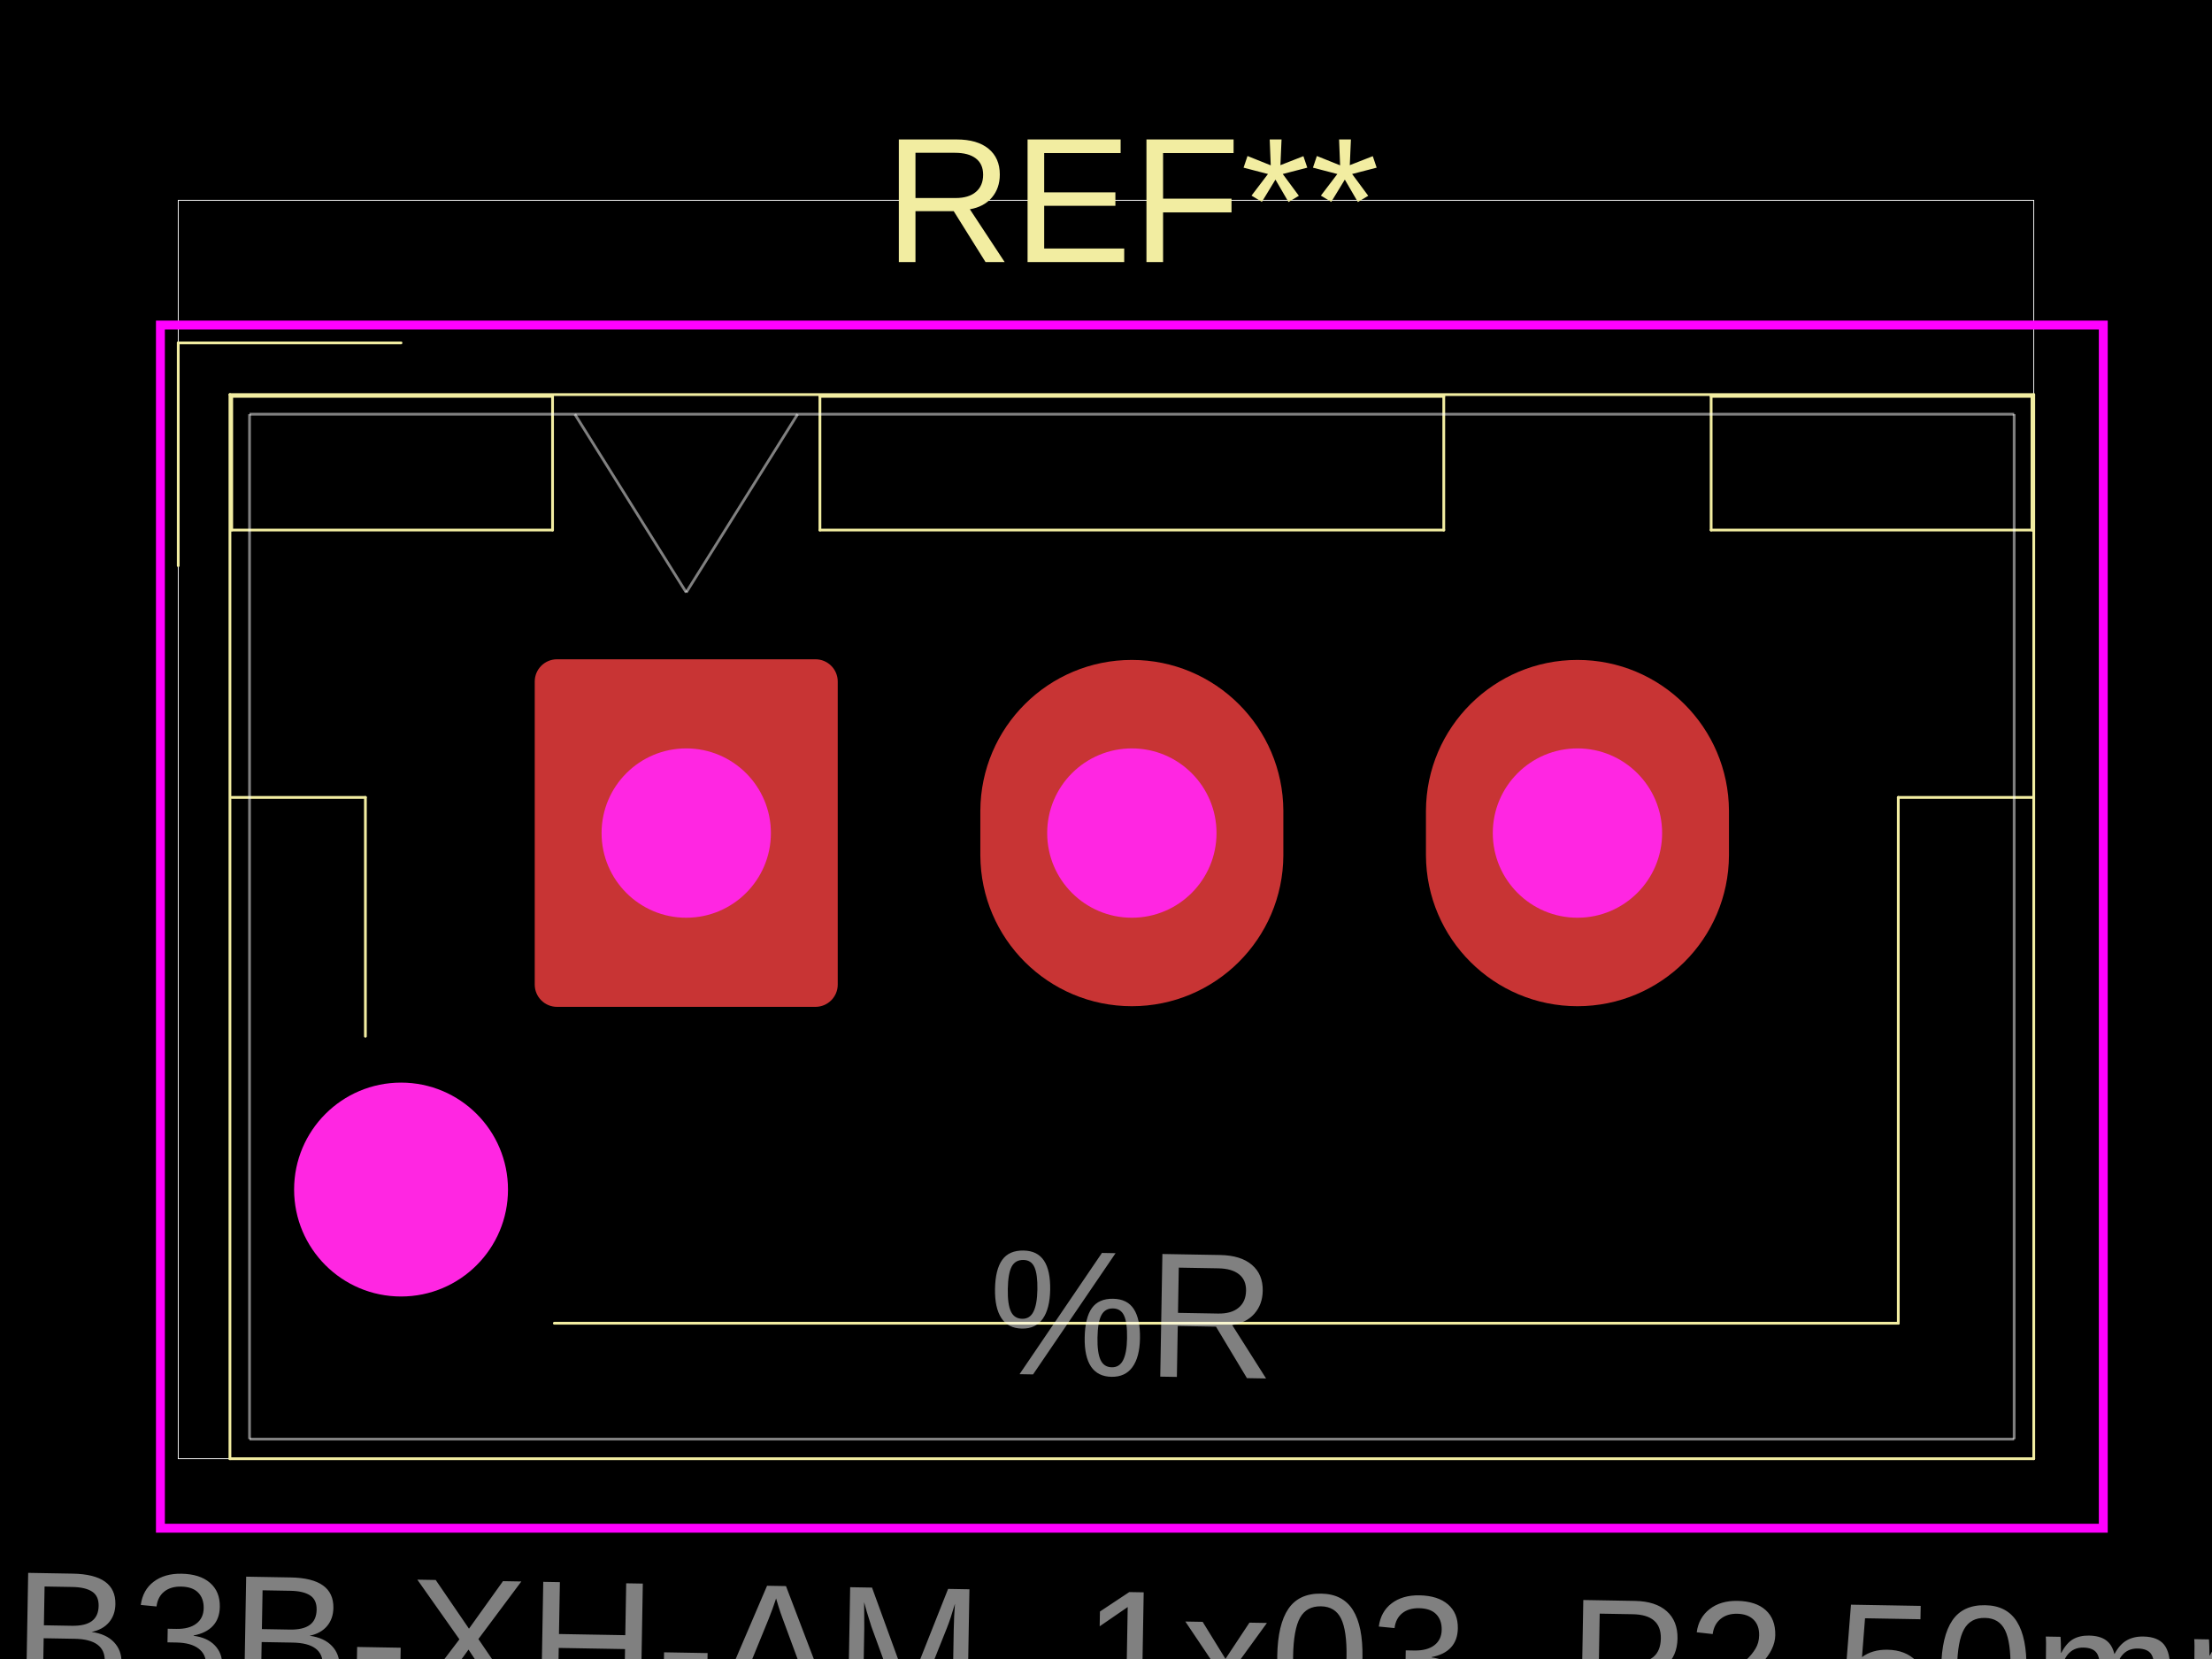
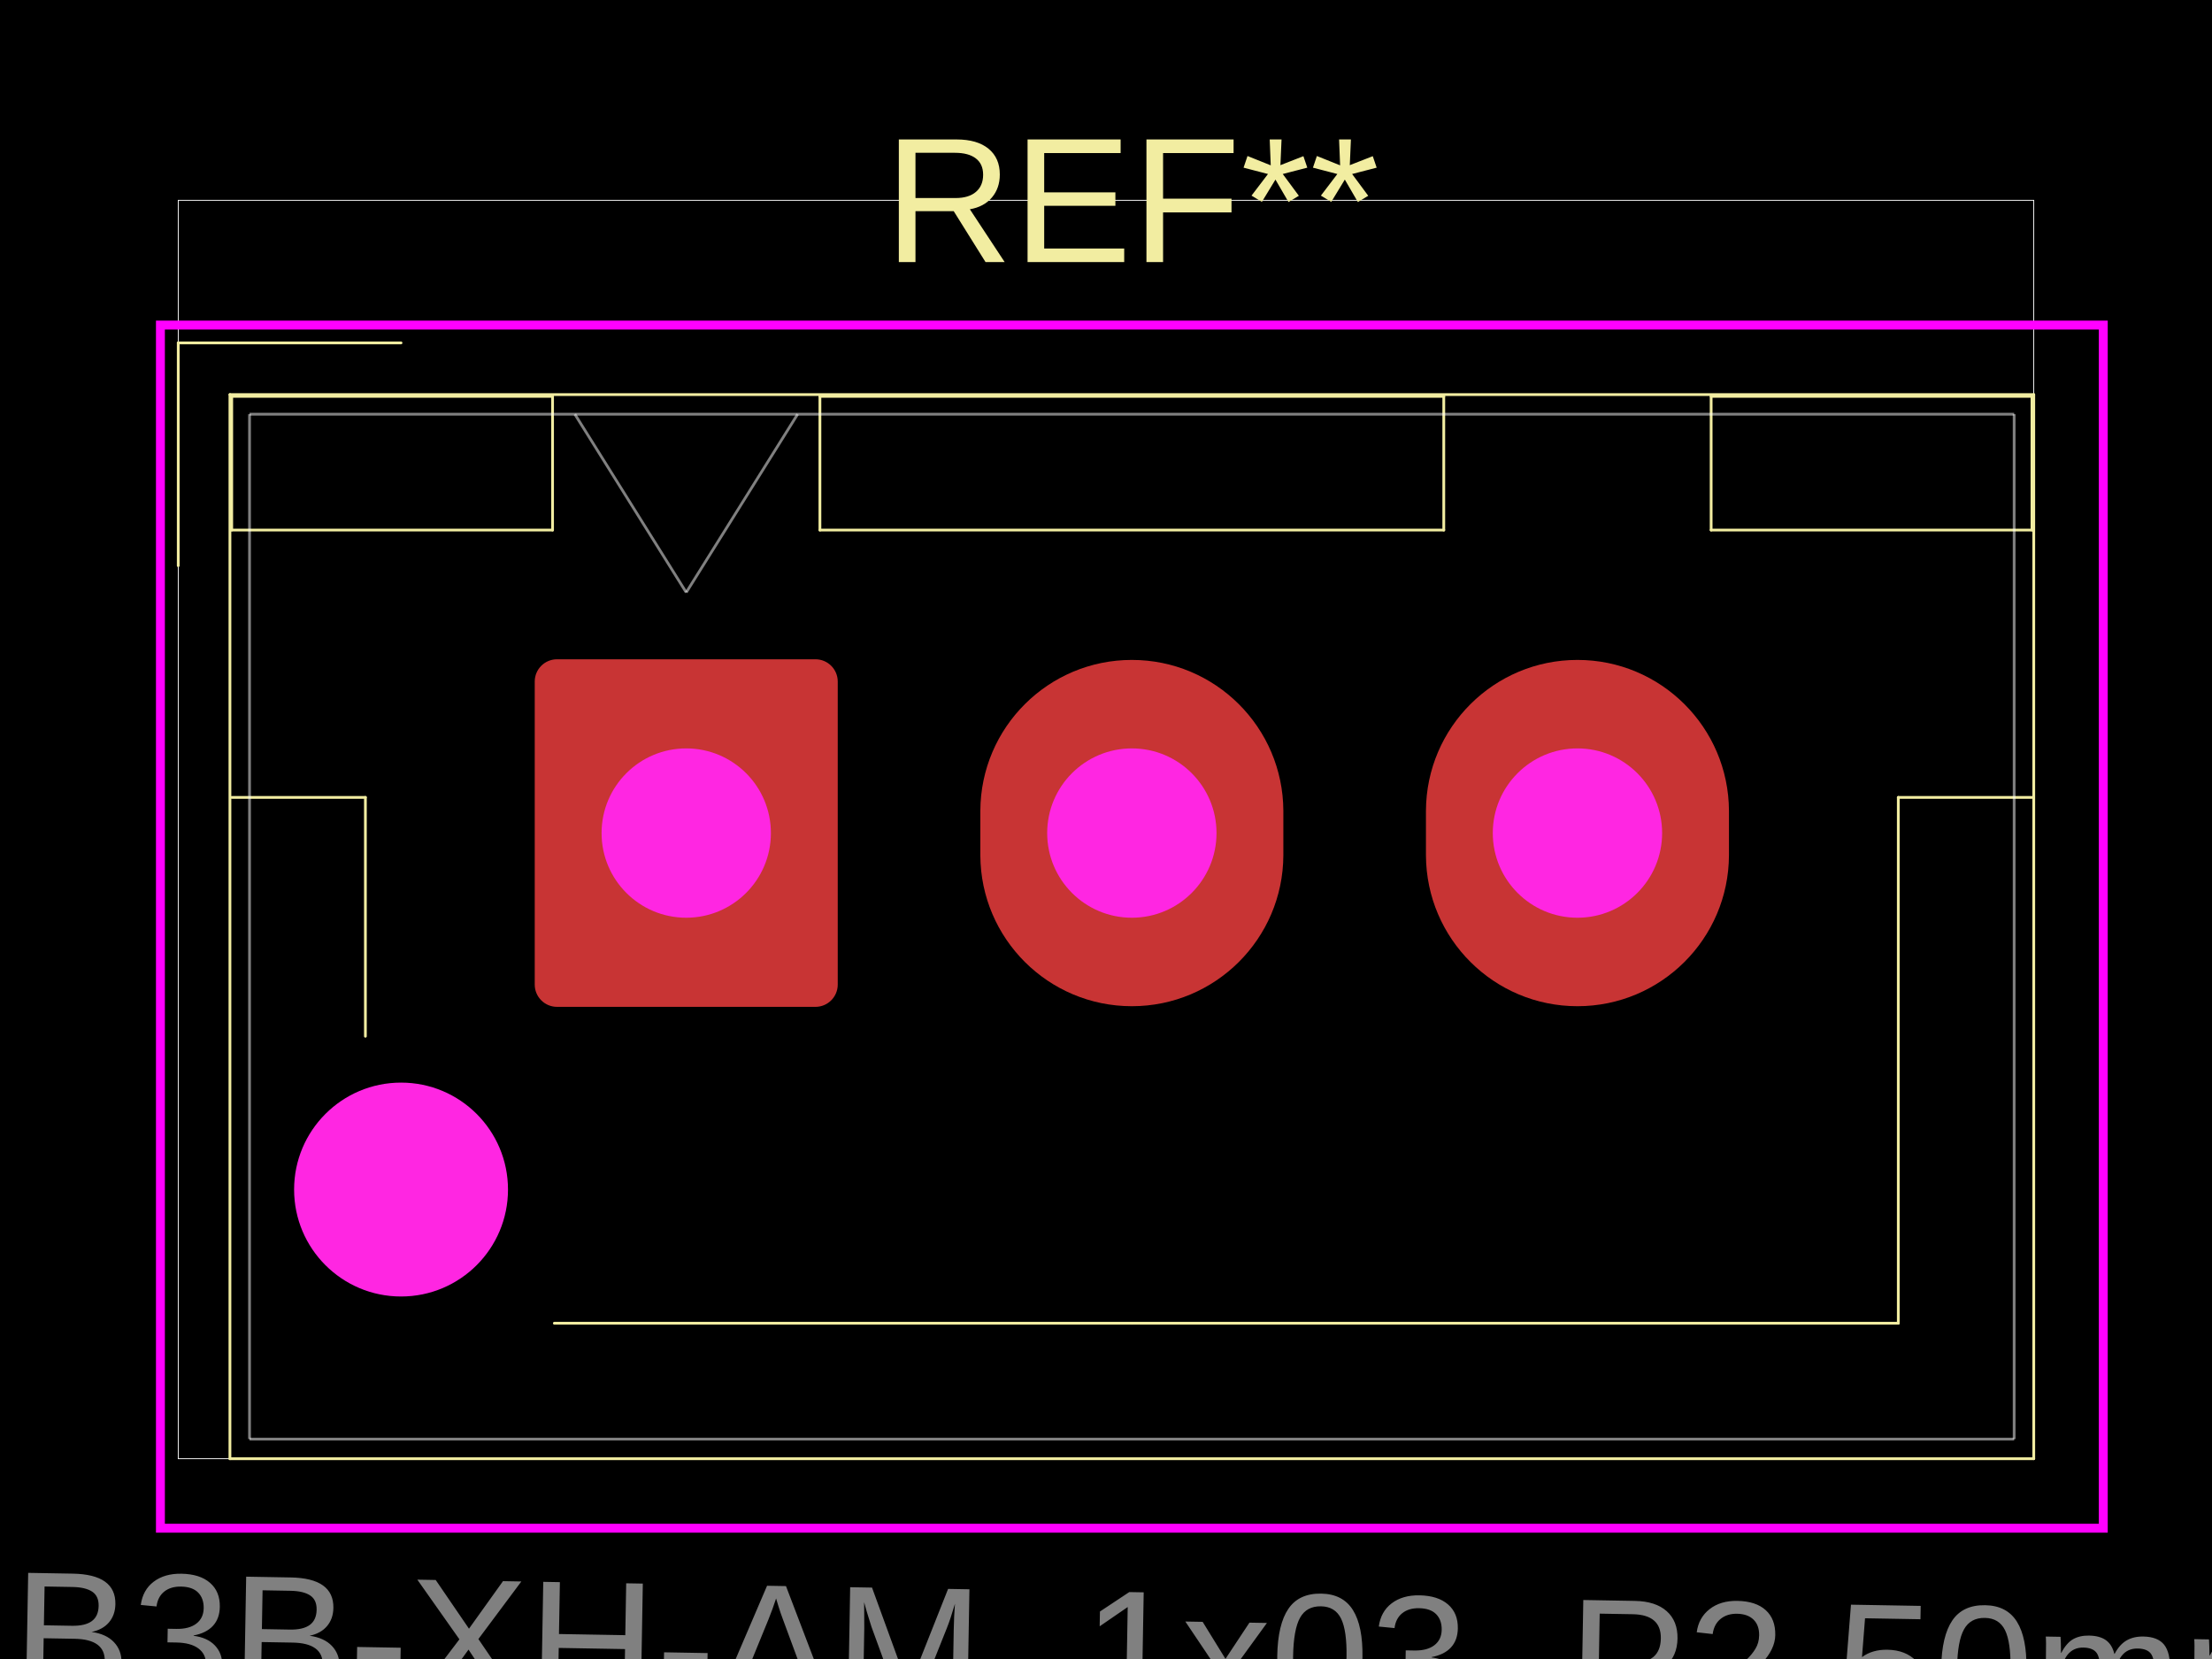
<svg xmlns="http://www.w3.org/2000/svg" width="800" height="600">
  <style />
  <rect class="boundary" x="0" y="0" fill="#000" width="800" height="600" data-type="pcb_background" data-pcb-layer="global" />
  <rect class="pcb-boundary" fill="none" stroke="#fff" stroke-width="0.3" x="64.464" y="72.442" width="671.072" height="455.117" data-type="pcb_boundary" data-pcb-layer="global" />
  <path class="pcb-silkscreen pcb-silkscreen-top" d="M 83.159 142.707 L 83.159 527.558" fill="none" stroke="#f2eda1" stroke-width="NaN" stroke-linecap="round" stroke-linejoin="round" data-pcb-component-id="pcb_component_0" data-pcb-silkscreen-path-id="pcb_silkscreen_path_0" data-type="pcb_silkscreen_path" data-pcb-layer="top" />
  <path class="pcb-silkscreen pcb-silkscreen-top" d="M 83.159 527.558 L 735.536 527.558" fill="none" stroke="#f2eda1" stroke-width="NaN" stroke-linecap="round" stroke-linejoin="round" data-pcb-component-id="pcb_component_0" data-pcb-silkscreen-path-id="pcb_silkscreen_path_1" data-type="pcb_silkscreen_path" data-pcb-layer="top" />
  <path class="pcb-silkscreen pcb-silkscreen-top" d="M 735.536 527.558 L 735.536 142.707" fill="none" stroke="#f2eda1" stroke-width="NaN" stroke-linecap="round" stroke-linejoin="round" data-pcb-component-id="pcb_component_0" data-pcb-silkscreen-path-id="pcb_silkscreen_path_2" data-type="pcb_silkscreen_path" data-pcb-layer="top" />
  <path class="pcb-silkscreen pcb-silkscreen-top" d="M 735.536 142.707 L 83.159 142.707" fill="none" stroke="#f2eda1" stroke-width="NaN" stroke-linecap="round" stroke-linejoin="round" data-pcb-component-id="pcb_component_0" data-pcb-silkscreen-path-id="pcb_silkscreen_path_3" data-type="pcb_silkscreen_path" data-pcb-layer="top" />
  <path class="pcb-silkscreen pcb-silkscreen-top" d="M 296.535 143.352 L 296.535 191.7" fill="none" stroke="#f2eda1" stroke-width="NaN" stroke-linecap="round" stroke-linejoin="round" data-pcb-component-id="pcb_component_0" data-pcb-silkscreen-path-id="pcb_silkscreen_path_4" data-type="pcb_silkscreen_path" data-pcb-layer="top" />
  <path class="pcb-silkscreen pcb-silkscreen-top" d="M 296.535 191.7 L 522.16 191.7" fill="none" stroke="#f2eda1" stroke-width="NaN" stroke-linecap="round" stroke-linejoin="round" data-pcb-component-id="pcb_component_0" data-pcb-silkscreen-path-id="pcb_silkscreen_path_5" data-type="pcb_silkscreen_path" data-pcb-layer="top" />
  <path class="pcb-silkscreen pcb-silkscreen-top" d="M 522.16 191.7 L 522.16 143.352" fill="none" stroke="#f2eda1" stroke-width="NaN" stroke-linecap="round" stroke-linejoin="round" data-pcb-component-id="pcb_component_0" data-pcb-silkscreen-path-id="pcb_silkscreen_path_6" data-type="pcb_silkscreen_path" data-pcb-layer="top" />
  <path class="pcb-silkscreen pcb-silkscreen-top" d="M 522.16 143.352 L 296.535 143.352" fill="none" stroke="#f2eda1" stroke-width="NaN" stroke-linecap="round" stroke-linejoin="round" data-pcb-component-id="pcb_component_0" data-pcb-silkscreen-path-id="pcb_silkscreen_path_7" data-type="pcb_silkscreen_path" data-pcb-layer="top" />
  <path class="pcb-silkscreen pcb-silkscreen-top" d="M 83.803 143.352 L 83.803 191.7" fill="none" stroke="#f2eda1" stroke-width="NaN" stroke-linecap="round" stroke-linejoin="round" data-pcb-component-id="pcb_component_0" data-pcb-silkscreen-path-id="pcb_silkscreen_path_8" data-type="pcb_silkscreen_path" data-pcb-layer="top" />
  <path class="pcb-silkscreen pcb-silkscreen-top" d="M 83.803 191.7 L 199.839 191.7" fill="none" stroke="#f2eda1" stroke-width="NaN" stroke-linecap="round" stroke-linejoin="round" data-pcb-component-id="pcb_component_0" data-pcb-silkscreen-path-id="pcb_silkscreen_path_9" data-type="pcb_silkscreen_path" data-pcb-layer="top" />
  <path class="pcb-silkscreen pcb-silkscreen-top" d="M 199.839 191.7 L 199.839 143.352" fill="none" stroke="#f2eda1" stroke-width="NaN" stroke-linecap="round" stroke-linejoin="round" data-pcb-component-id="pcb_component_0" data-pcb-silkscreen-path-id="pcb_silkscreen_path_10" data-type="pcb_silkscreen_path" data-pcb-layer="top" />
  <path class="pcb-silkscreen pcb-silkscreen-top" d="M 199.839 143.352 L 83.803 143.352" fill="none" stroke="#f2eda1" stroke-width="NaN" stroke-linecap="round" stroke-linejoin="round" data-pcb-component-id="pcb_component_0" data-pcb-silkscreen-path-id="pcb_silkscreen_path_11" data-type="pcb_silkscreen_path" data-pcb-layer="top" />
  <path class="pcb-silkscreen pcb-silkscreen-top" d="M 618.856 143.352 L 618.856 191.7" fill="none" stroke="#f2eda1" stroke-width="NaN" stroke-linecap="round" stroke-linejoin="round" data-pcb-component-id="pcb_component_0" data-pcb-silkscreen-path-id="pcb_silkscreen_path_12" data-type="pcb_silkscreen_path" data-pcb-layer="top" />
  <path class="pcb-silkscreen pcb-silkscreen-top" d="M 618.856 191.7 L 734.891 191.7" fill="none" stroke="#f2eda1" stroke-width="NaN" stroke-linecap="round" stroke-linejoin="round" data-pcb-component-id="pcb_component_0" data-pcb-silkscreen-path-id="pcb_silkscreen_path_13" data-type="pcb_silkscreen_path" data-pcb-layer="top" />
  <path class="pcb-silkscreen pcb-silkscreen-top" d="M 734.891 191.7 L 734.891 143.352" fill="none" stroke="#f2eda1" stroke-width="NaN" stroke-linecap="round" stroke-linejoin="round" data-pcb-component-id="pcb_component_0" data-pcb-silkscreen-path-id="pcb_silkscreen_path_14" data-type="pcb_silkscreen_path" data-pcb-layer="top" />
  <path class="pcb-silkscreen pcb-silkscreen-top" d="M 734.891 143.352 L 618.856 143.352" fill="none" stroke="#f2eda1" stroke-width="NaN" stroke-linecap="round" stroke-linejoin="round" data-pcb-component-id="pcb_component_0" data-pcb-silkscreen-path-id="pcb_silkscreen_path_15" data-type="pcb_silkscreen_path" data-pcb-layer="top" />
  <path class="pcb-silkscreen pcb-silkscreen-top" d="M 83.803 288.396 L 132.151 288.396" fill="none" stroke="#f2eda1" stroke-width="NaN" stroke-linecap="round" stroke-linejoin="round" data-pcb-component-id="pcb_component_0" data-pcb-silkscreen-path-id="pcb_silkscreen_path_16" data-type="pcb_silkscreen_path" data-pcb-layer="top" />
  <path class="pcb-silkscreen pcb-silkscreen-top" d="M 132.151 288.396 L 132.151 374.778" fill="none" stroke="#f2eda1" stroke-width="NaN" stroke-linecap="round" stroke-linejoin="round" data-pcb-component-id="pcb_component_0" data-pcb-silkscreen-path-id="pcb_silkscreen_path_17" data-type="pcb_silkscreen_path" data-pcb-layer="top" />
  <path class="pcb-silkscreen pcb-silkscreen-top" d="M 409.347 478.566 L 200.483 478.566" fill="none" stroke="#f2eda1" stroke-width="NaN" stroke-linecap="round" stroke-linejoin="round" data-pcb-component-id="pcb_component_0" data-pcb-silkscreen-path-id="pcb_silkscreen_path_18" data-type="pcb_silkscreen_path" data-pcb-layer="top" />
  <path class="pcb-silkscreen pcb-silkscreen-top" d="M 734.891 288.396 L 686.543 288.396" fill="none" stroke="#f2eda1" stroke-width="NaN" stroke-linecap="round" stroke-linejoin="round" data-pcb-component-id="pcb_component_0" data-pcb-silkscreen-path-id="pcb_silkscreen_path_19" data-type="pcb_silkscreen_path" data-pcb-layer="top" />
  <path class="pcb-silkscreen pcb-silkscreen-top" d="M 686.543 288.396 L 686.543 478.566" fill="none" stroke="#f2eda1" stroke-width="NaN" stroke-linecap="round" stroke-linejoin="round" data-pcb-component-id="pcb_component_0" data-pcb-silkscreen-path-id="pcb_silkscreen_path_20" data-type="pcb_silkscreen_path" data-pcb-layer="top" />
  <path class="pcb-silkscreen pcb-silkscreen-top" d="M 686.543 478.566 L 409.347 478.566" fill="none" stroke="#f2eda1" stroke-width="NaN" stroke-linecap="round" stroke-linejoin="round" data-pcb-component-id="pcb_component_0" data-pcb-silkscreen-path-id="pcb_silkscreen_path_21" data-type="pcb_silkscreen_path" data-pcb-layer="top" />
  <path class="pcb-silkscreen pcb-silkscreen-top" d="M 145.044 124.013 L 64.464 124.013" fill="none" stroke="#f2eda1" stroke-width="NaN" stroke-linecap="round" stroke-linejoin="round" data-pcb-component-id="pcb_component_0" data-pcb-silkscreen-path-id="pcb_silkscreen_path_22" data-type="pcb_silkscreen_path" data-pcb-layer="top" />
  <path class="pcb-silkscreen pcb-silkscreen-top" d="M 64.464 124.013 L 64.464 204.593" fill="none" stroke="#f2eda1" stroke-width="NaN" stroke-linecap="round" stroke-linejoin="round" data-pcb-component-id="pcb_component_0" data-pcb-silkscreen-path-id="pcb_silkscreen_path_23" data-type="pcb_silkscreen_path" data-pcb-layer="top" />
  <text x="0" y="0" dx="0" dy="0" fill="#f2eda1" font-family="Arial, sans-serif" font-size="64.464" text-anchor="middle" dominant-baseline="central" transform="matrix(1,0,0,1,409.3473,72.44158)" class="pcb-silkscreen-text pcb-silkscreen-top" data-pcb-silkscreen-text-id="pcb_component_0" stroke="none" data-type="pcb_silkscreen_text" data-pcb-layer="top">REF**</text>
  <polygon points="58.018,117.566 58.018,552.699 760.677,552.699 760.677,117.566" class="pcb-courtyard-outline pcb-courtyard-top" data-pcb-courtyard-outline-id="pcb_courtyard_outline_0" data-type="pcb_courtyard_outline" data-pcb-layer="top" fill="none" stroke="#FF00FF" stroke-width="3.223" />
  <g data-type="pcb_plated_hole" data-pcb-layer="through">
    <rect class="pcb-hole-outer-pad" fill="rgb(200, 52, 52)" x="193.392" y="238.437" width="109.589" height="125.705" rx="8.058" ry="8.058" data-type="pcb_plated_hole" data-pcb-layer="top" />
    <circle class="pcb-hole-inner" fill="#FF26E2" cx="248.187" cy="301.289" r="30.62" data-type="pcb_plated_hole_drill" data-pcb-layer="drill" />
  </g>
  <g data-type="pcb_plated_hole" data-pcb-layer="through">
    <path class="pcb-hole-outer" fill="rgb(200, 52, 52)" d="M54.795,-8.058 v16.116 a54.795,54.795 0 0 1 -109.589,0 v-16.116 a54.795,54.795 0 0 1 109.589,0 z" transform="translate(409.3473 301.2893)" data-type="pcb_plated_hole" data-pcb-layer="top" />
    <path class="pcb-hole-inner" fill="#FF26E2" d="M-30.62,0 a30.62,30.62 0 0 1 61.241,0 a30.62,30.62 0 0 1 -61.241,0 z" transform="translate(409.3473 301.2893)" data-type="pcb_plated_hole_drill" data-pcb-layer="drill" />
  </g>
  <g data-type="pcb_plated_hole" data-pcb-layer="through">
    <path class="pcb-hole-outer" fill="rgb(200, 52, 52)" d="M54.795,-8.058 v16.116 a54.795,54.795 0 0 1 -109.589,0 v-16.116 a54.795,54.795 0 0 1 109.589,0 z" transform="translate(570.5077 301.2893)" data-type="pcb_plated_hole" data-pcb-layer="top" />
    <path class="pcb-hole-inner" fill="#FF26E2" d="M-30.62,0 a30.62,30.62 0 0 1 61.241,0 a30.62,30.62 0 0 1 -61.241,0 z" transform="translate(570.5077 301.2893)" data-type="pcb_plated_hole_drill" data-pcb-layer="drill" />
  </g>
  <circle class="pcb-hole" cx="145.044" cy="430.218" r="38.678" fill="#FF26E2" data-type="pcb_hole" data-pcb-layer="drill" />
  <path class="pcb-fabrication-note-path" stroke="rgba(255,255,255,0.5)" fill="none" d="M 90.25 149.799 L 90.25 520.467" stroke-width="NaN" data-pcb-component-id="pcb_component_0" data-pcb-fabrication-note-path-id="undefined" data-type="pcb_fabrication_note_path" data-pcb-layer="overlay" />
  <path class="pcb-fabrication-note-path" stroke="rgba(255,255,255,0.5)" fill="none" d="M 90.25 520.467 L 728.445 520.467" stroke-width="NaN" data-pcb-component-id="pcb_component_0" data-pcb-fabrication-note-path-id="undefined" data-type="pcb_fabrication_note_path" data-pcb-layer="overlay" />
  <path class="pcb-fabrication-note-path" stroke="rgba(255,255,255,0.5)" fill="none" d="M 728.445 520.467 L 728.445 149.799" stroke-width="NaN" data-pcb-component-id="pcb_component_0" data-pcb-fabrication-note-path-id="undefined" data-type="pcb_fabrication_note_path" data-pcb-layer="overlay" />
  <path class="pcb-fabrication-note-path" stroke="rgba(255,255,255,0.5)" fill="none" d="M 728.445 149.799 L 90.25 149.799" stroke-width="NaN" data-pcb-component-id="pcb_component_0" data-pcb-fabrication-note-path-id="undefined" data-type="pcb_fabrication_note_path" data-pcb-layer="overlay" />
  <path class="pcb-fabrication-note-path" stroke="rgba(255,255,255,0.5)" fill="none" d="M 207.897 149.799 L 248.187 214.263" stroke-width="NaN" data-pcb-component-id="pcb_component_0" data-pcb-fabrication-note-path-id="undefined" data-type="pcb_fabrication_note_path" data-pcb-layer="overlay" />
  <path class="pcb-fabrication-note-path" stroke="rgba(255,255,255,0.5)" fill="none" d="M 248.187 214.263 L 288.477 149.799" stroke-width="NaN" data-pcb-component-id="pcb_component_0" data-pcb-fabrication-note-path-id="undefined" data-type="pcb_fabrication_note_path" data-pcb-layer="overlay" />
  <text x="0" y="0" font-family="Arial, sans-serif" font-size="64.464" text-anchor="middle" dominant-baseline="central" transform="matrix(0.9998477,0.01745241,-0.01745241,0.9998477,409.3473,597.8243)" class="pcb-fabrication-note-text" fill="rgba(255,255,255,0.5)" data-type="pcb_fabrication_note_text" data-pcb-layer="overlay">JST_XH_B3B-XH-AM_1x03_P2.50mm_Vertical</text>
-   <text x="0" y="0" font-family="Arial, sans-serif" font-size="64.464" text-anchor="middle" dominant-baseline="central" transform="matrix(0.9998477,0.01745241,-0.01745241,0.9998477,409.3473,475.3425)" class="pcb-fabrication-note-text" fill="rgba(255,255,255,0.5)" data-type="pcb_fabrication_note_text" data-pcb-layer="overlay">%R</text>
</svg>
